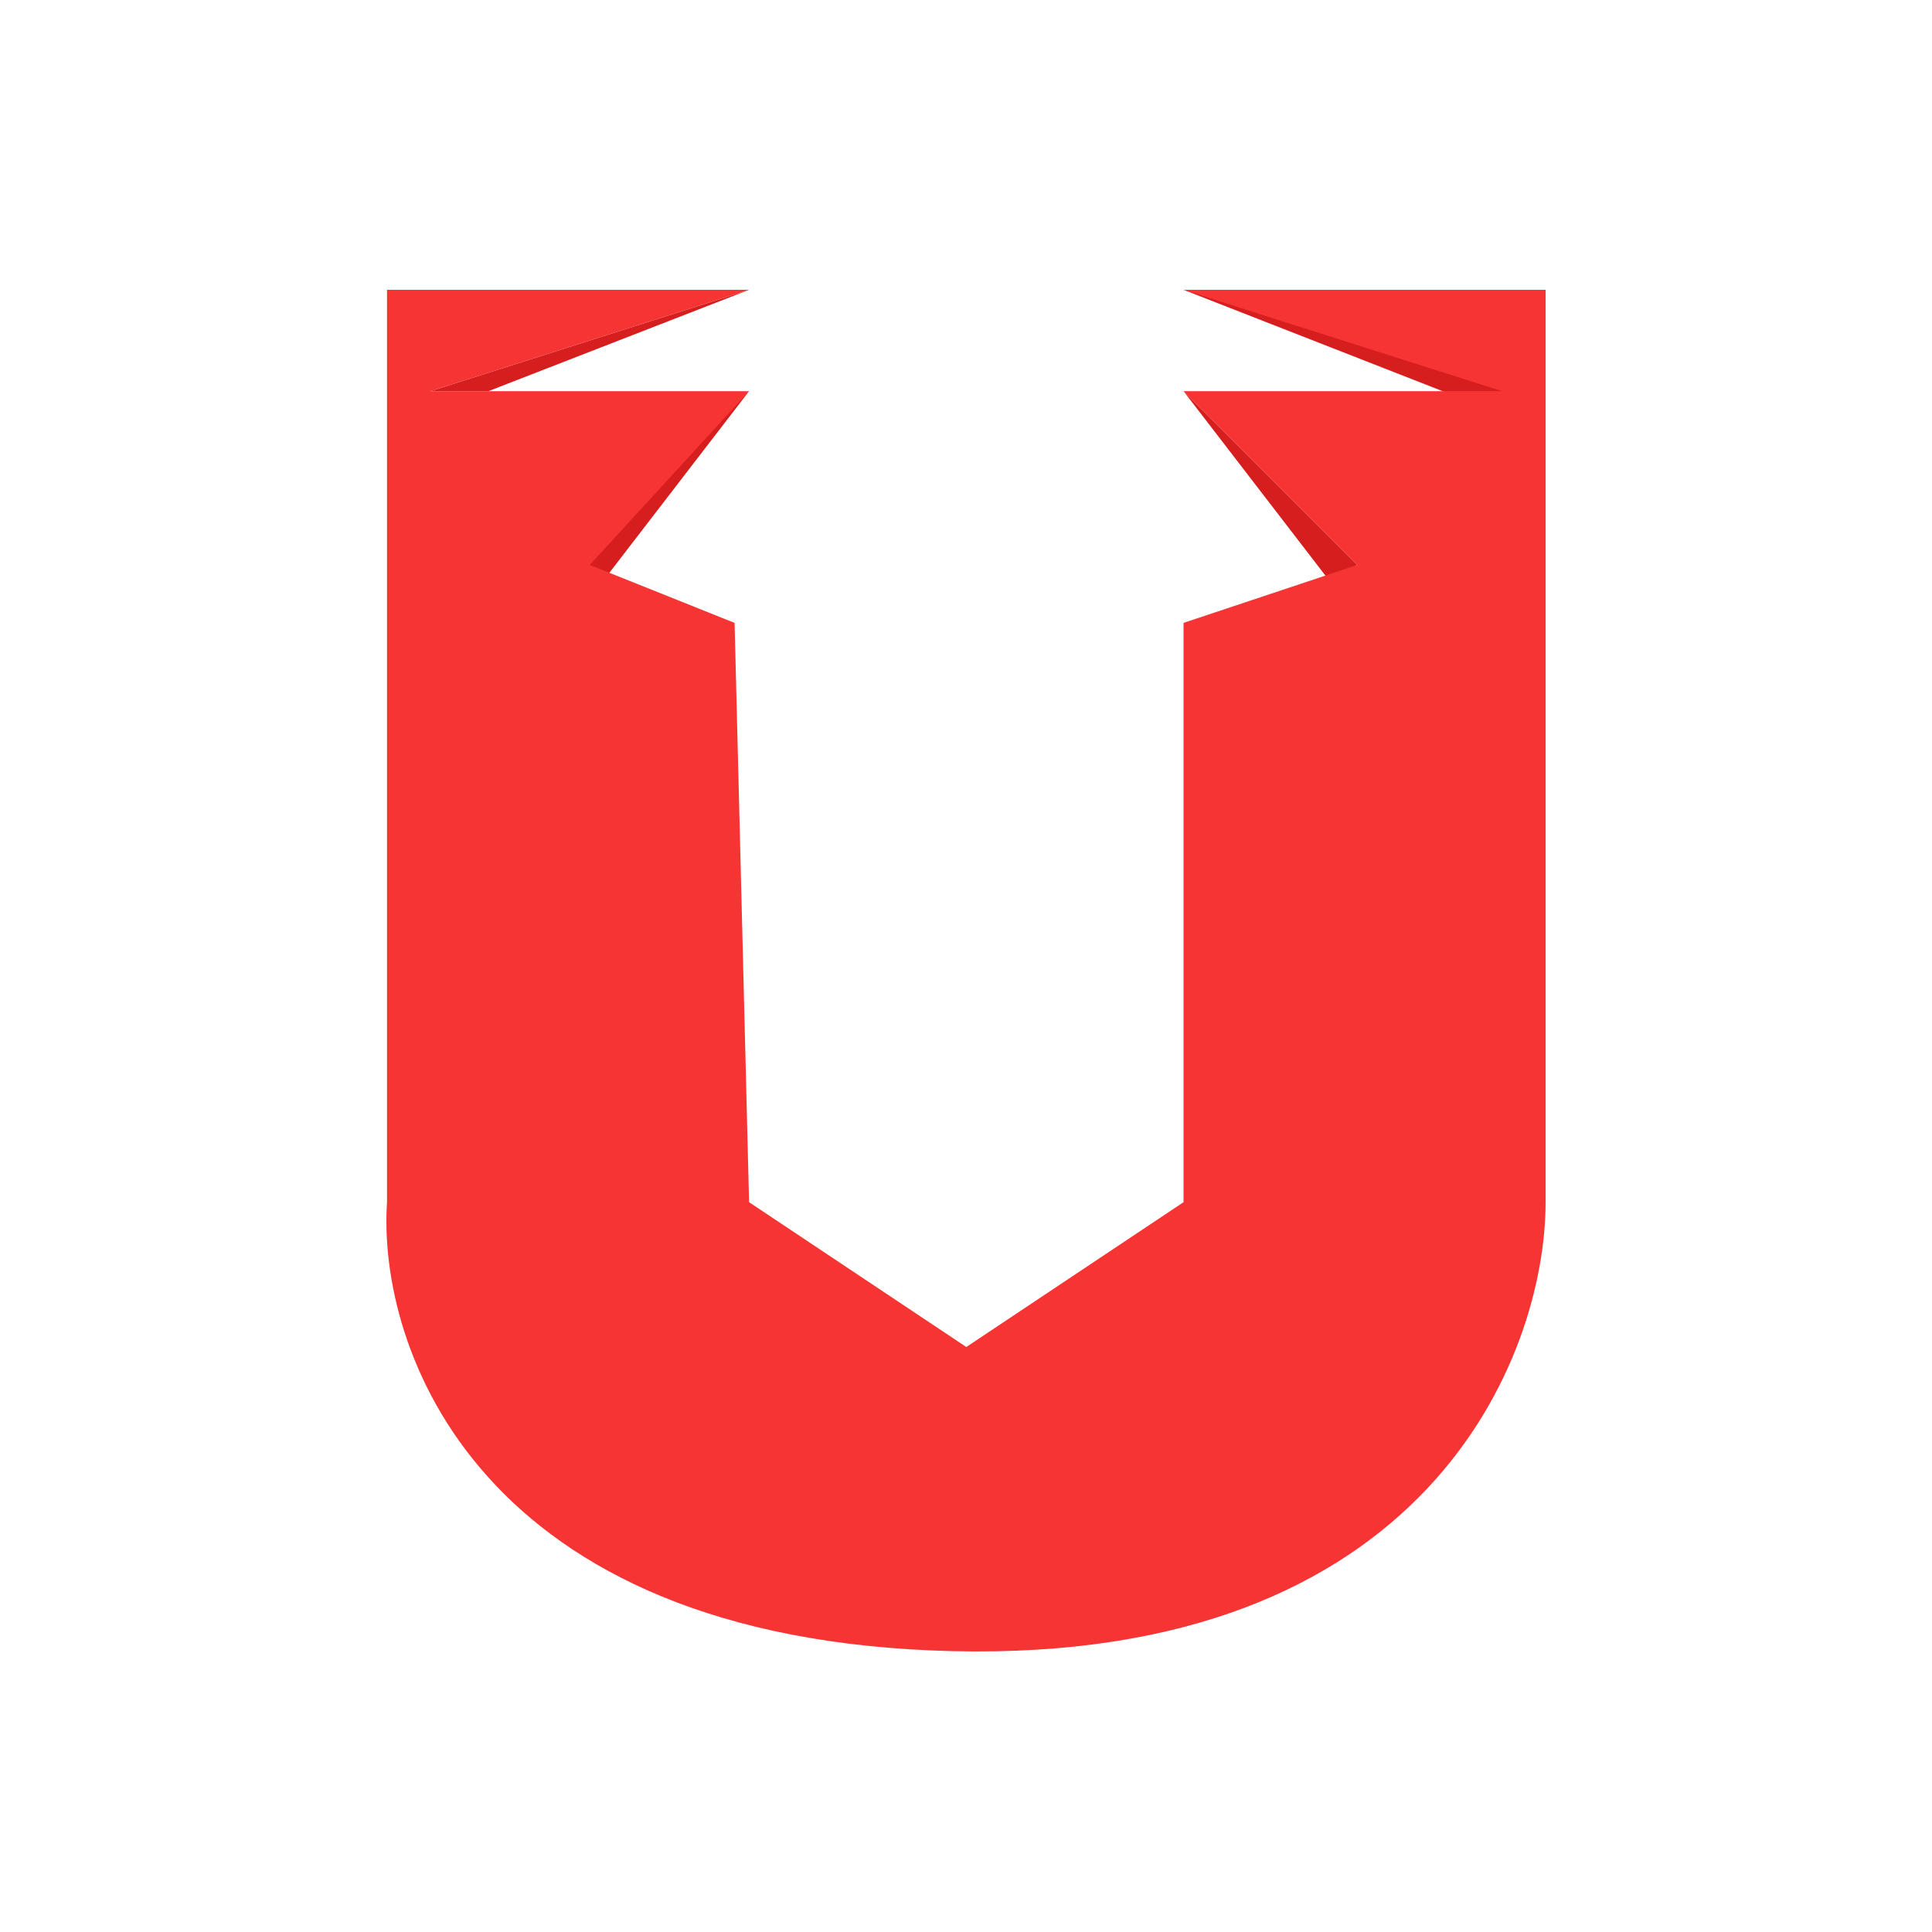
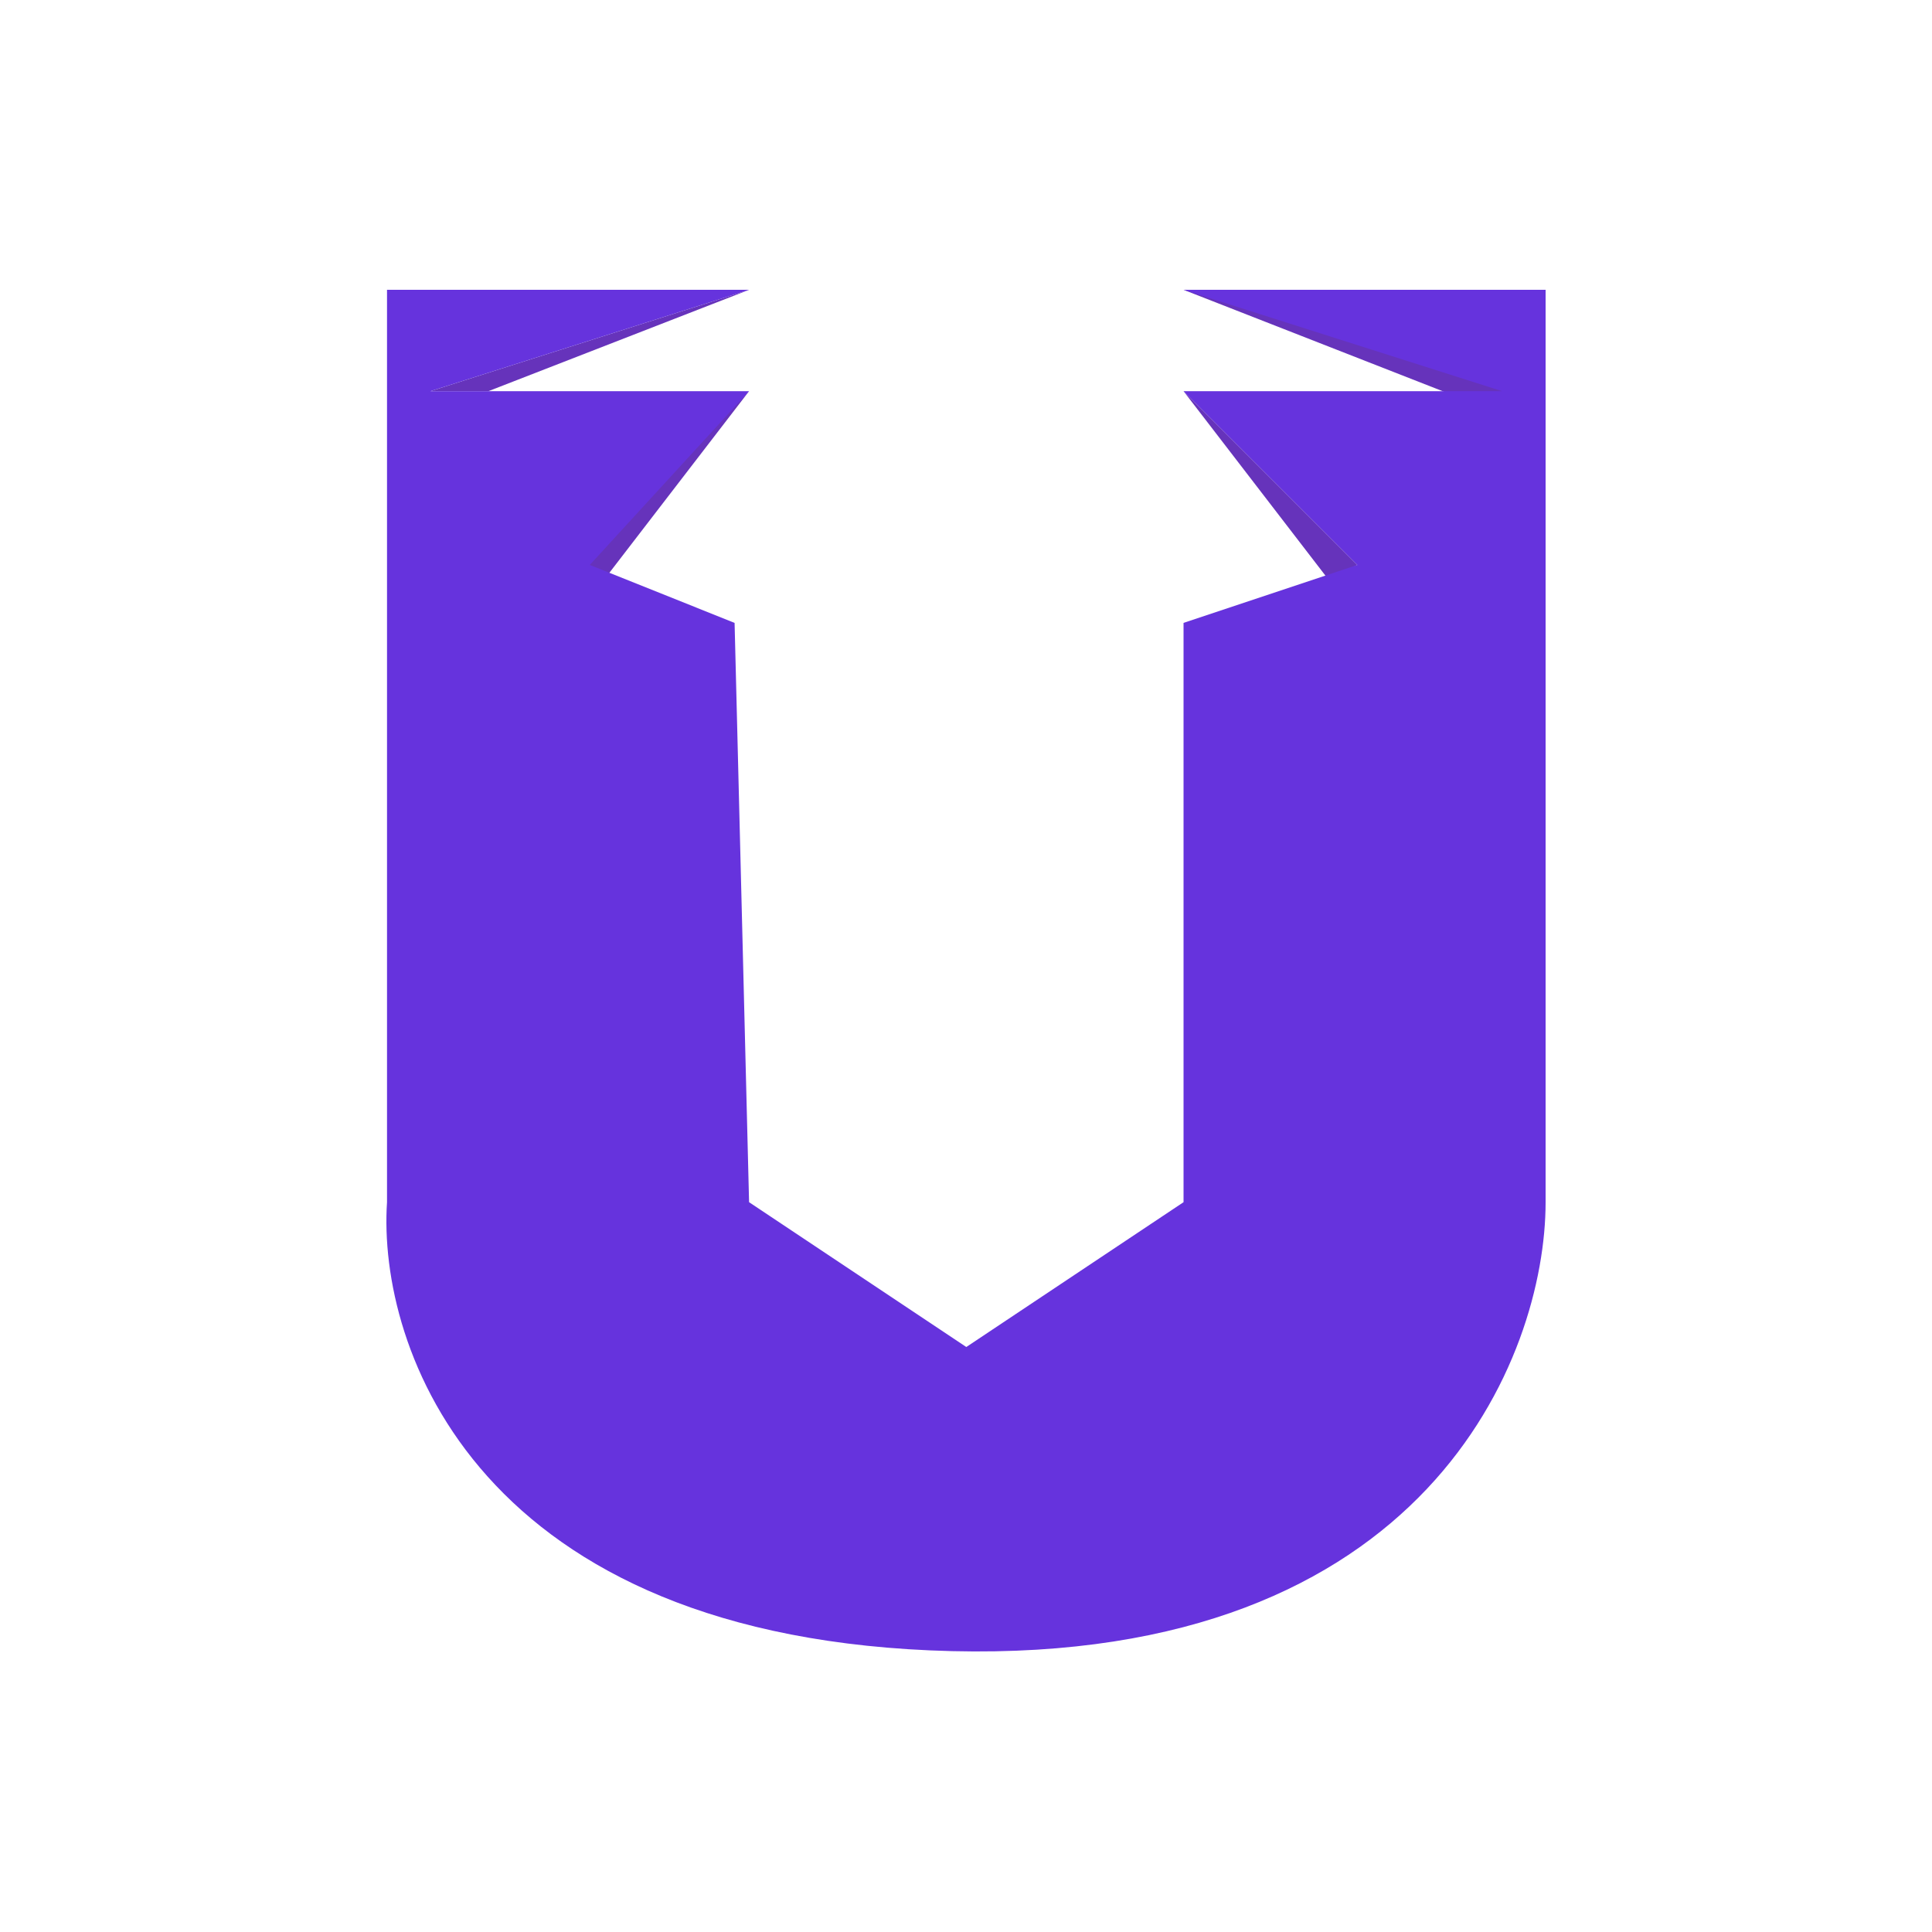
<svg xmlns="http://www.w3.org/2000/svg" width="100" height="100" viewBox="0 0 100 100" fill="none">
-   <path d="M25.279 20.247L38.772 15L22.281 20.247H25.279Z" fill="#D61E1E" />
-   <path d="M78.501 21.746L61.26 15L79.25 18.748L78.501 21.746Z" fill="#D61E1E" />
-   <path d="M31.276 29.992L38.772 20.247L29.777 29.242L31.276 29.992Z" fill="#D61E1E" />
-   <path d="M68.756 29.992L61.26 20.247L70.255 29.242L68.756 29.992Z" fill="#D61E1E" />
-   <path d="M20.032 62.225V15H38.772L22.281 20.247H38.772L30.526 29.242L38.022 32.241L38.772 62.225L50.016 69.721L61.26 62.225V32.241L70.255 29.242L61.26 20.247H77.751L61.26 15H80V62.225C80 70.221 73.853 86.062 49.266 85.462C24.68 84.863 19.532 69.721 20.032 62.225Z" fill="#F73434" />
+   <path d="M25.279 20.247L38.772 15L22.281 20.247H25.279Z" fill="#6633bb" />
+   <path d="M78.501 21.746L61.26 15L79.25 18.748L78.501 21.746Z" fill="#6633bb" />
+   <path d="M31.276 29.992L38.772 20.247L29.777 29.242L31.276 29.992Z" fill="#6633bb" />
+   <path d="M68.756 29.992L61.26 20.247L70.255 29.242L68.756 29.992Z" fill="#6633bb" />
+   <path d="M20.032 62.225V15H38.772L22.281 20.247H38.772L30.526 29.242L38.022 32.241L38.772 62.225L50.016 69.721L61.26 62.225V32.241L70.255 29.242L61.26 20.247H77.751L61.26 15H80V62.225C80 70.221 73.853 86.062 49.266 85.462C24.68 84.863 19.532 69.721 20.032 62.225Z" fill="#6633dd" />
</svg>
